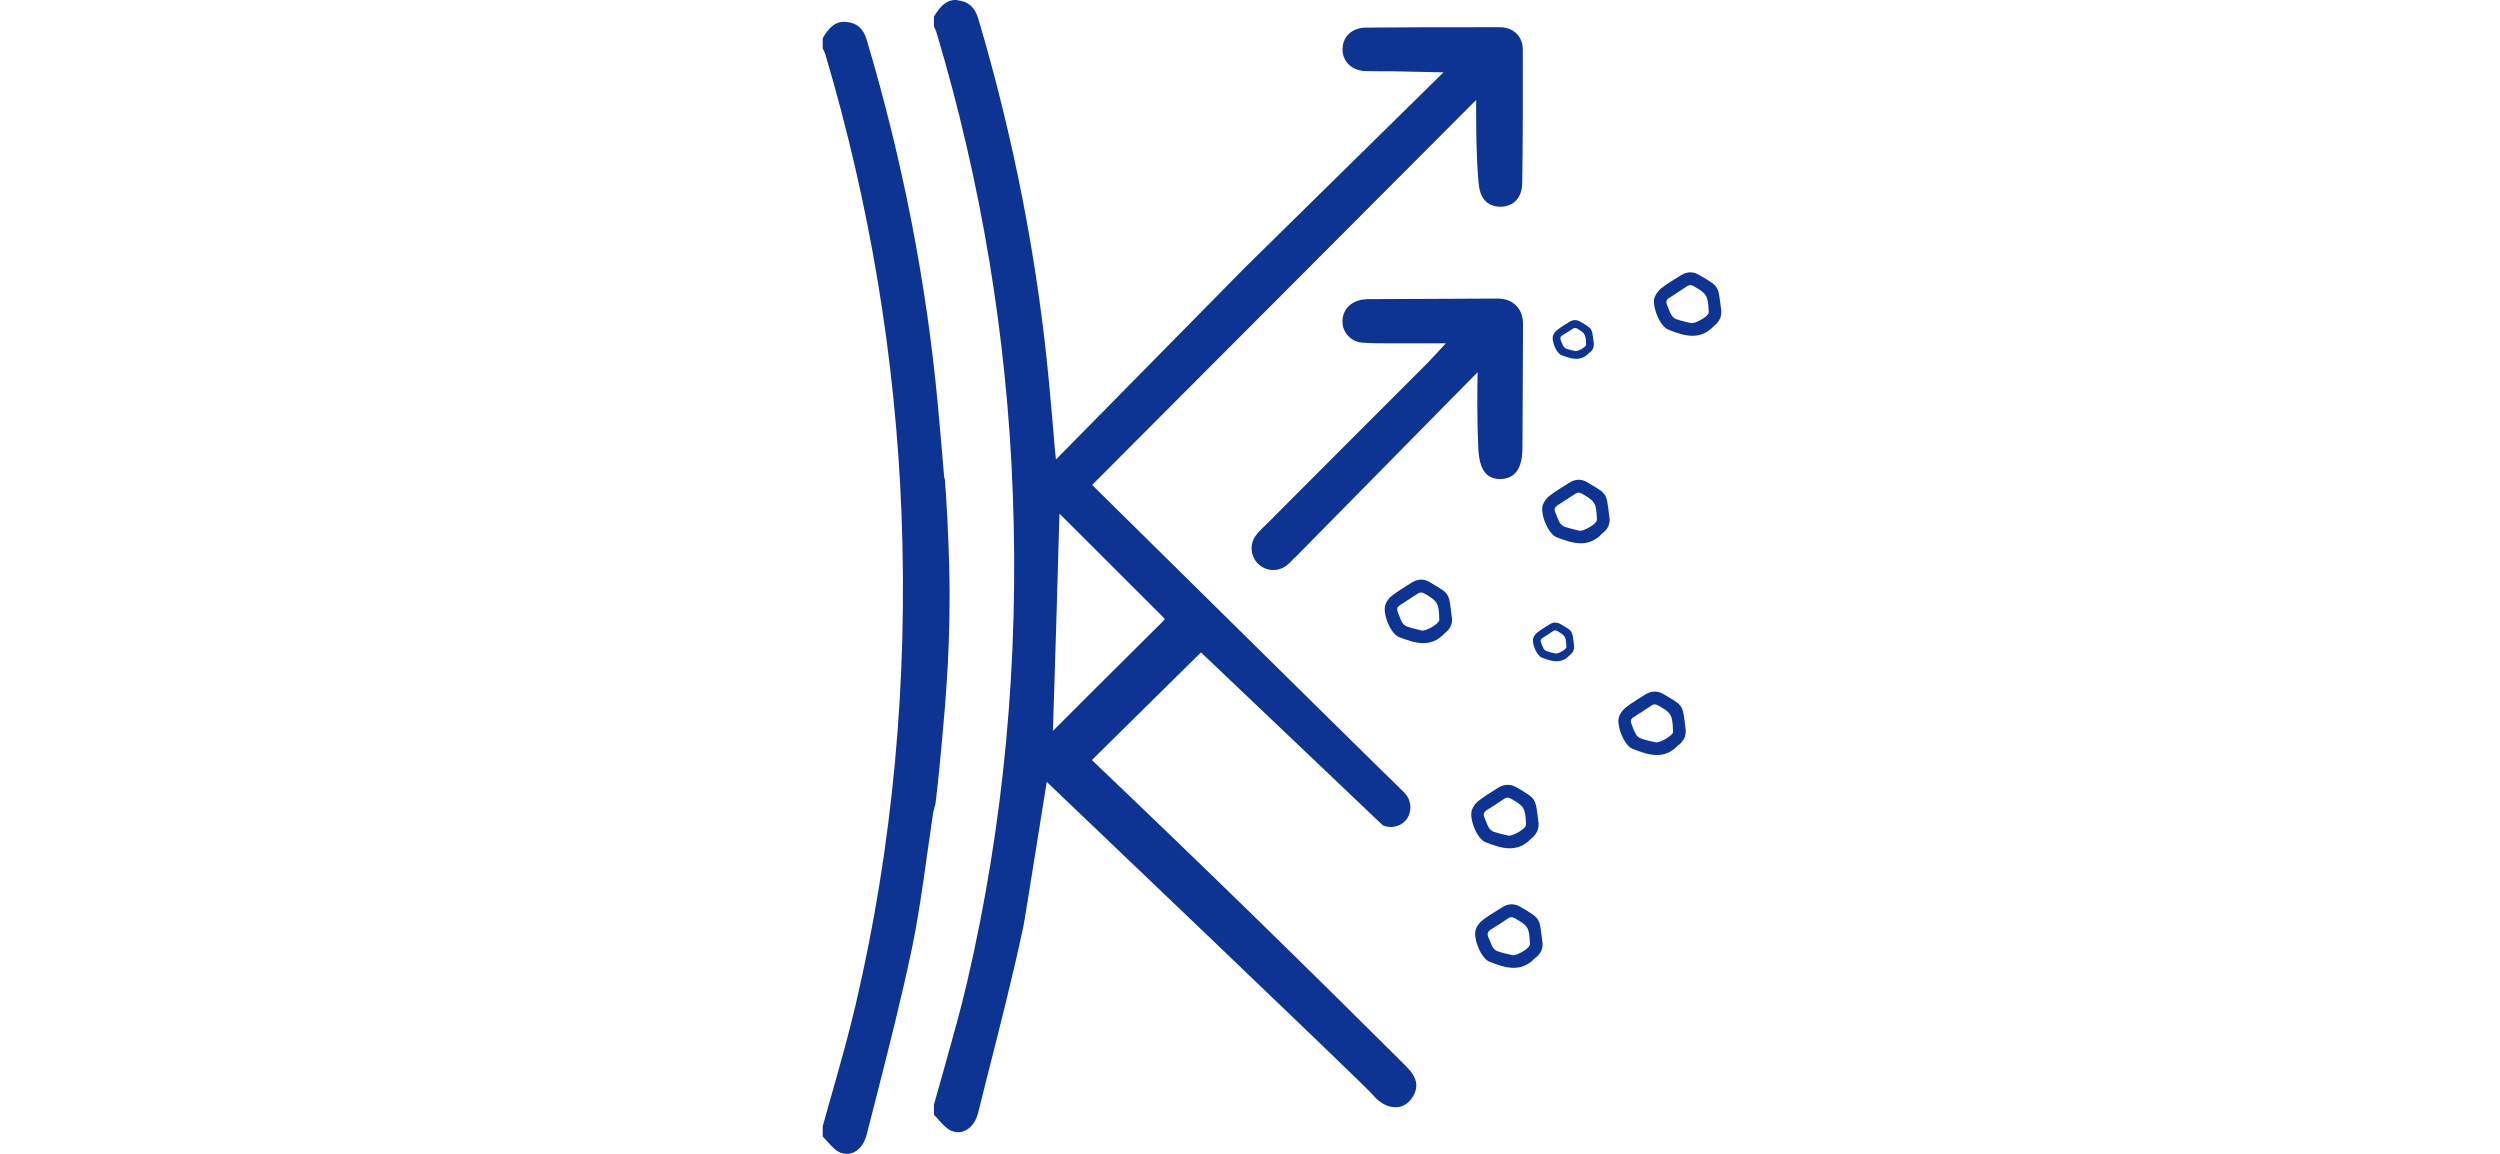
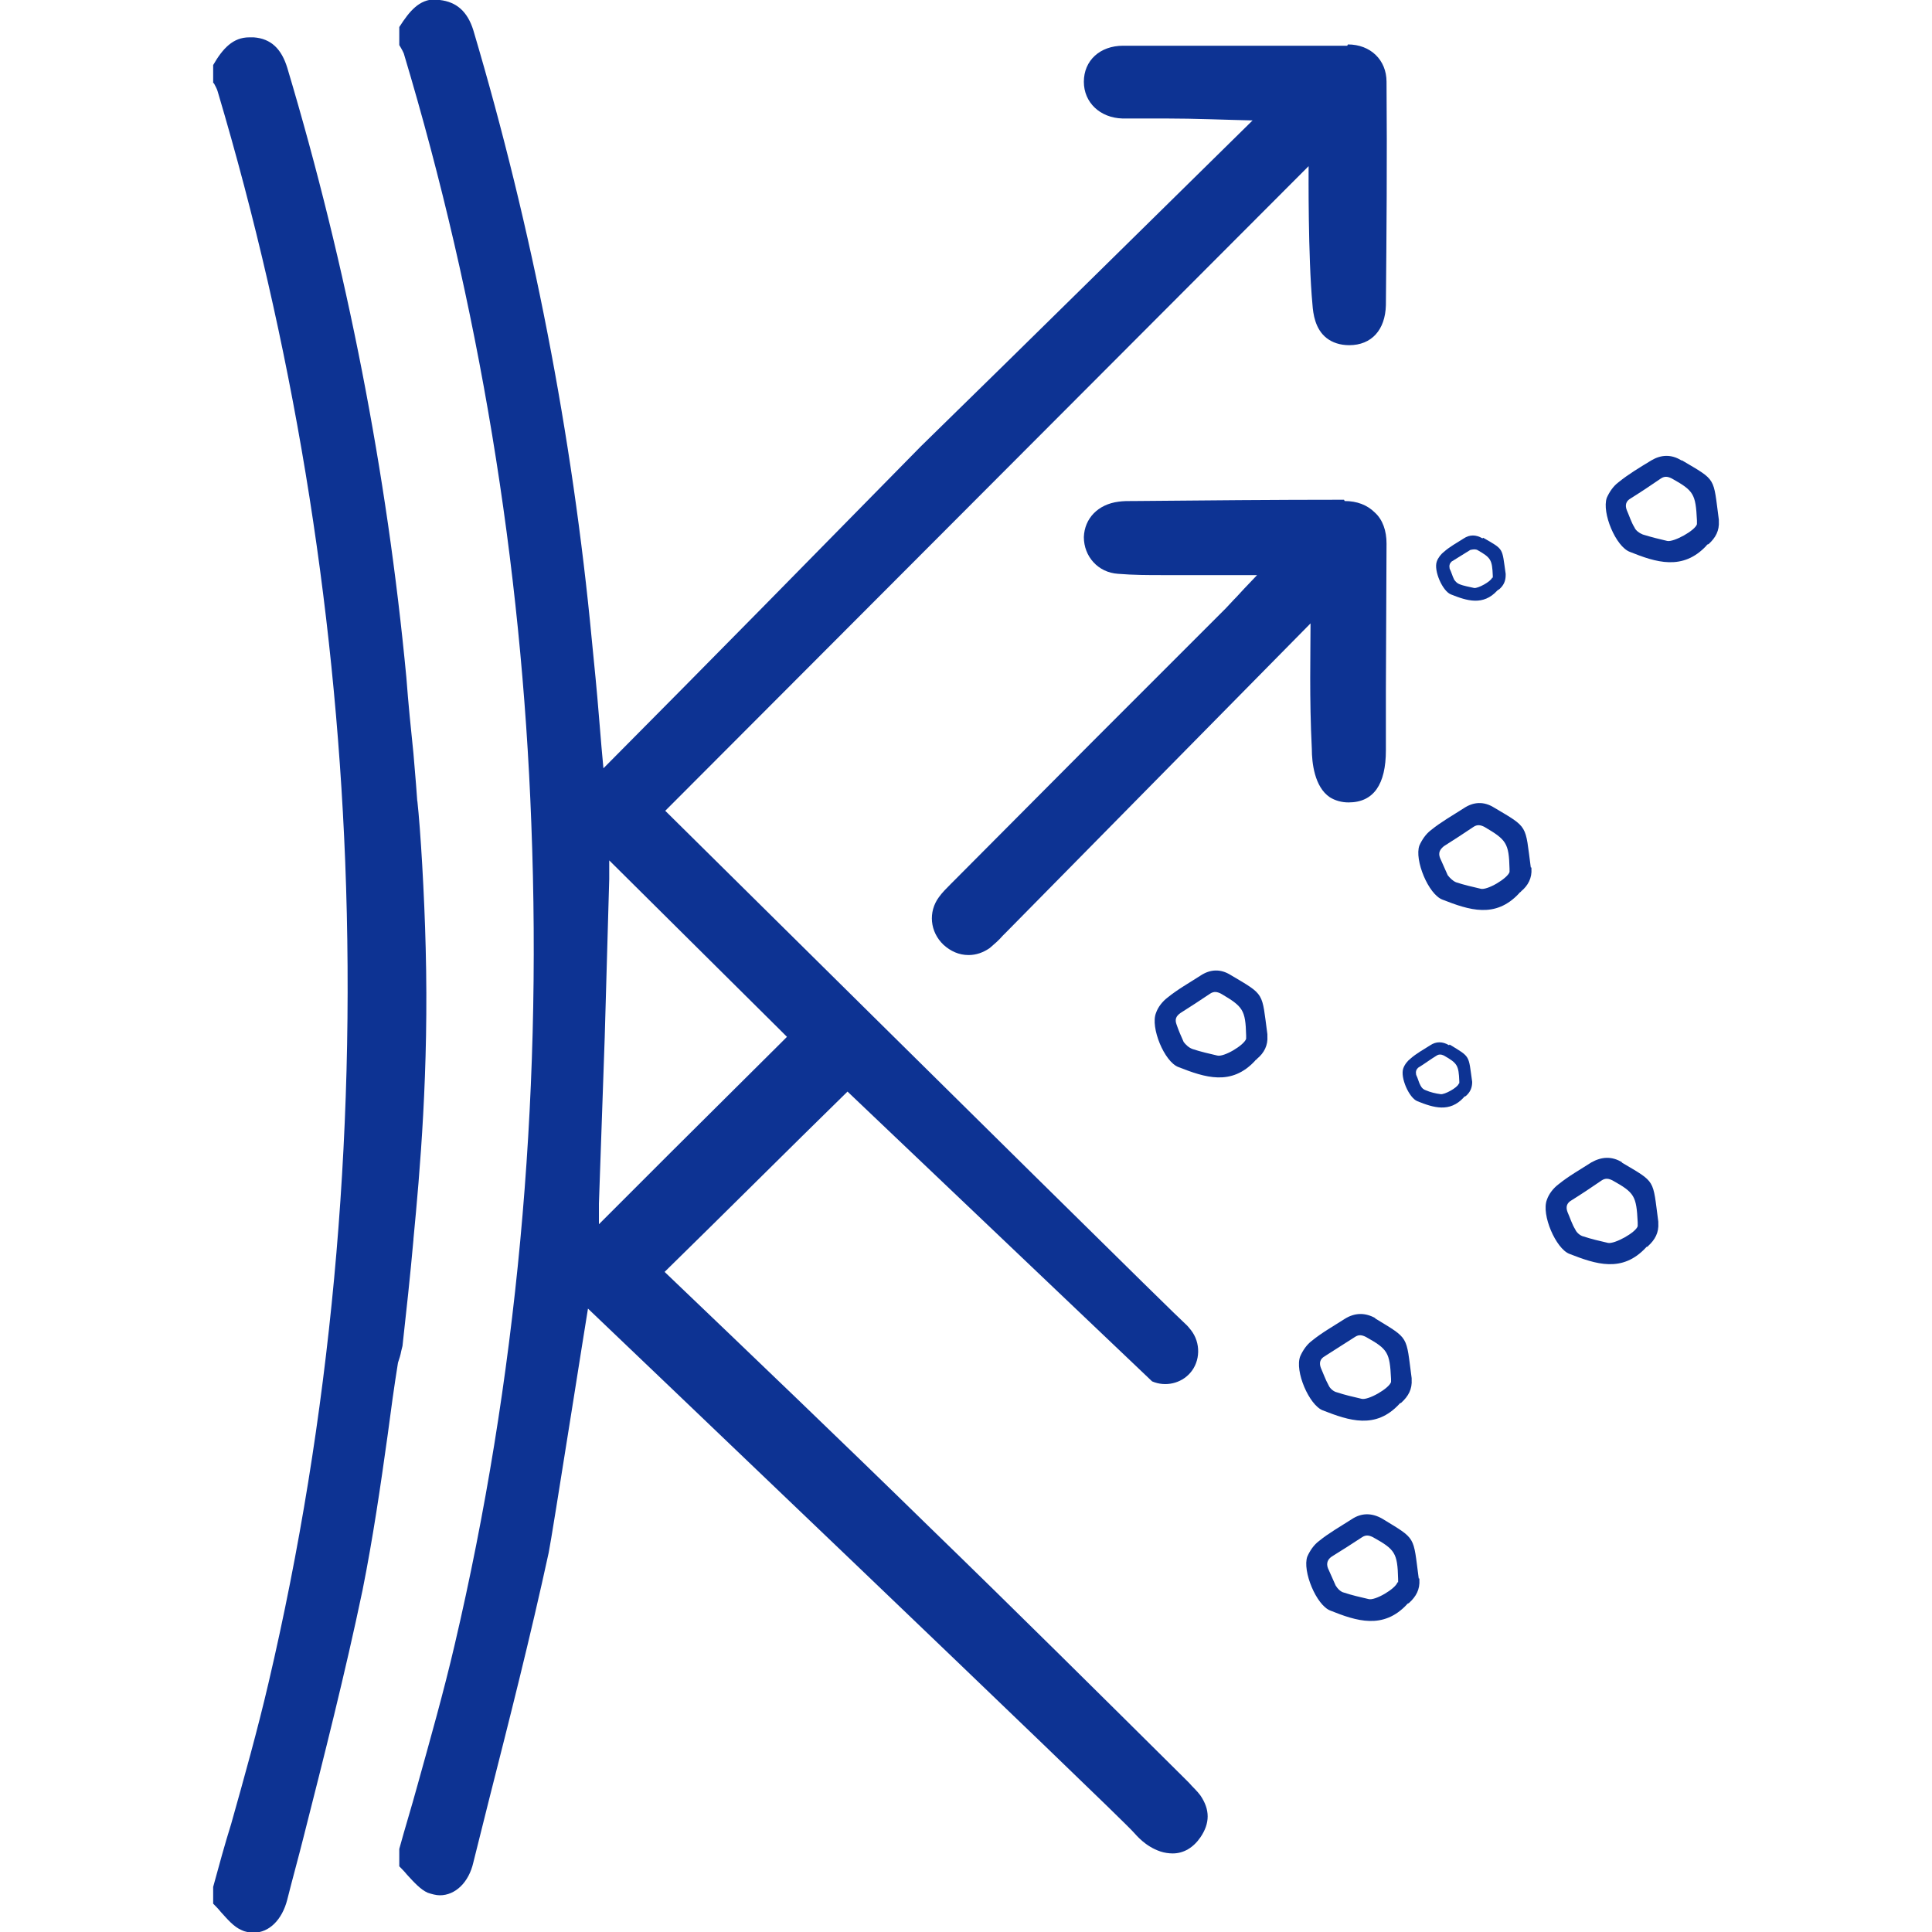
- <svg xmlns="http://www.w3.org/2000/svg" version="1.1" id="Capa_1" x="0px" y="0px" viewBox="0 0 130 60" style="enable-background:new 0 0 130 60;" xml:space="preserve">
-   <rect x="65.514" y="14.659" transform="matrix(0.7071 -0.7071 0.7071 0.7071 7.0241 60.1751)" style="display:none;fill:#5D626D;" width="21.271" height="13.9" />
-   <g>
-     <path style="fill:#0D3393;" d="M77.988,1.416h-1.095c-1.948,0-3.906,0-5.864,0.02c-0.713,0-1.215,0.462-1.215,1.125   c-0.01,0.643,0.502,1.125,1.205,1.135c0.452,0.01,0.904,0.01,1.366,0.01c0.892,0.019,1.784,0.038,2.676,0.056   c-3.433,3.375-6.866,6.751-10.298,10.126c-3.285,3.335-6.569,6.671-9.854,10.006c-0.023-0.222-0.045-0.445-0.068-0.667l-0.08-0.964   c-0.07-0.763-0.131-1.556-0.211-2.36c-0.592-6.346-1.838-12.733-3.685-18.949c-0.181-0.582-0.512-0.874-1.044-0.934   C49.77,0,49.73,0,49.68,0c-0.492,0-0.803,0.351-1.115,0.864v0.522l0.02,0.04c0.04,0.07,0.08,0.151,0.11,0.251   c2.33,7.792,3.665,15.846,3.967,23.9c0.341,8.736-0.462,17.312-2.38,25.526c-0.341,1.466-0.763,2.942-1.165,4.378   c-0.181,0.653-0.372,1.305-0.552,1.958v0.532c0.09,0.09,0.171,0.171,0.241,0.261c0.211,0.231,0.412,0.452,0.643,0.562   c0.12,0.05,0.251,0.08,0.372,0.08c0.472,0,0.894-0.392,1.044-1.014c0.161-0.643,0.321-1.285,0.482-1.928   c0.643-2.521,1.305-5.121,1.858-7.702c0.066-0.307,0.3-1.809,0.783-4.81c0.186-1.157,0.339-2.113,0.442-2.762   c0,0,16.589,15.816,16.961,16.278c0.05,0.06,0.331,0.422,0.813,0.582c0.121,0.04,0.251,0.06,0.372,0.06   c0.331,0,0.633-0.171,0.854-0.492c0.301-0.442,0.291-0.864-0.02-1.305c-0.1-0.141-0.231-0.261-0.361-0.402l-0.11-0.111   c-2.614-2.605-5.268-5.222-7.963-7.848c-2.744-2.674-5.477-5.306-8.198-7.897c1.891-1.866,3.782-3.733,5.673-5.599   c3.151,2.998,6.302,5.995,9.454,8.993c0.412,0.181,0.894,0.07,1.185-0.251c0.321-0.361,0.341-0.934,0.03-1.336   c-0.06-0.077-0.111-0.131-0.12-0.141c-0.355-0.329-6.873-6.756-16.209-15.972c6.657-6.673,13.314-13.346,19.97-20.02   c-0.002,0.203-0.023,2.805,0.125,4.299c0.027,0.279,0.084,0.756,0.442,1.034c0.181,0.141,0.412,0.221,0.693,0.221   c0.703-0.01,1.125-0.482,1.135-1.235c0.03-2.199,0.04-4.539,0.03-6.949C79.183,1.888,78.691,1.416,77.988,1.416z M60.405,32.013   l0.171,0.181l-0.171,0.181l-3.434,3.414l-2.219,2.219l0.02-0.633l0.161-5.162l0.141-4.921l0.02-0.582L60.405,32.013z" />
-     <g>
-       <path style="fill:#0D3393;" d="M77.887,15.524v-0.007c-0.003,0-0.007,0-0.01,0v0.008c-2.158,0.01-4.326,0.02-6.494,0.03h-0.071    c-0.141,0-0.282,0-0.424,0.02c-0.635,0.081-1.069,0.524-1.079,1.109c-0.02,0.605,0.444,1.099,1.069,1.139    c0.484,0.03,0.958,0.03,1.331,0.03h2.975l-0.393,0.424l-0.242,0.262c-0.131,0.141-0.242,0.252-0.343,0.363l-4.225,4.225    l-4.205,4.215l-0.101,0.091c-0.141,0.141-0.272,0.272-0.373,0.413c-0.333,0.454-0.282,1.089,0.131,1.482    c0.212,0.202,0.484,0.313,0.776,0.313c0.242,0,0.464-0.071,0.666-0.212c0.141-0.111,0.272-0.242,0.403-0.383l0.101-0.091    c3.152-3.2,6.305-6.401,9.457-9.601c-0.019,0.871-0.035,2.318,0.032,3.894c0.018,0.414,0.073,1.188,0.55,1.504    c0.161,0.107,0.358,0.16,0.589,0.16c0.776-0.01,1.16-0.555,1.16-1.623v-0.071l0.01-1.815l0.02-4.548    c0-0.403-0.121-0.736-0.363-0.968C78.603,15.655,78.28,15.524,77.887,15.524z" />
-     </g>
-     <g>
-       <path style="fill:#0D3393;" d="M48.987,38.49c-0.1,1.115-0.211,2.229-0.341,3.304l-0.04,0.151c-0.03,0.12-0.07,0.241-0.09,0.361    c-0.11,0.743-0.211,1.486-0.321,2.239c-0.221,1.587-0.452,3.223-0.783,4.81c-0.542,2.581-1.205,5.182-1.848,7.702    c-0.161,0.643-0.331,1.285-0.492,1.928C44.92,59.608,44.509,60,44.037,60c-0.12,0-0.251-0.02-0.372-0.08    c-0.231-0.1-0.432-0.331-0.643-0.562c-0.08-0.09-0.161-0.181-0.241-0.261v-0.522c0.181-0.653,0.361-1.315,0.552-1.968    c0.402-1.426,0.823-2.912,1.165-4.378c1.918-8.204,2.721-16.79,2.38-25.526c-0.311-8.054-1.647-16.097-3.967-23.9    c-0.03-0.09-0.08-0.181-0.11-0.251l-0.02-0.03V1.988c0.301-0.522,0.613-0.854,1.115-0.854c0.05,0,0.09,0,0.141,0.01    c0.532,0.05,0.864,0.351,1.034,0.934c1.858,6.226,3.103,12.602,3.695,18.949c0.07,0.803,0.141,1.607,0.211,2.36l0.08,0.964    l0.05,0.542l0.02-0.03c0.08,0.904,0.191,2.922,0.231,4.579C49.459,33.249,49.178,36.402,48.987,38.49z" />
-     </g>
-     <path style="fill:#0D3393;" d="M78.862,40.941c-0.321-0.181-0.643-0.171-0.954,0.02c-0.341,0.221-0.693,0.422-1.014,0.673   c-0.151,0.11-0.281,0.291-0.352,0.472c-0.171,0.452,0.271,1.526,0.703,1.687c0.813,0.321,1.647,0.592,2.38-0.191   c0.02-0.02,0.04-0.03,0.06-0.05c0.221-0.191,0.331-0.422,0.321-0.713v-0.04C79.826,41.463,79.946,41.593,78.862,40.941z    M79.344,42.929c-0.06,0.201-0.713,0.572-0.914,0.522c-0.251-0.06-0.512-0.11-0.753-0.201c-0.1-0.03-0.211-0.12-0.261-0.221   c-0.1-0.171-0.151-0.361-0.231-0.532c-0.06-0.151-0.03-0.271,0.11-0.361c0.311-0.191,0.623-0.392,0.934-0.603   c0.121-0.08,0.221-0.07,0.341,0c0.683,0.382,0.743,0.482,0.783,1.305C79.344,42.849,79.354,42.889,79.344,42.929z" />
-     <path style="fill:#0D3393;" d="M86.514,36.1c-0.321-0.191-0.643-0.181-0.954,0.01c-0.341,0.221-0.693,0.422-1.014,0.673   c-0.151,0.12-0.291,0.301-0.352,0.472c-0.171,0.452,0.271,1.526,0.703,1.687c0.813,0.321,1.647,0.592,2.37-0.191   c0.02-0.02,0.05-0.03,0.07-0.05c0.221-0.191,0.331-0.422,0.321-0.713v-0.04C87.478,36.613,87.598,36.743,86.514,36.1z    M86.996,38.089c-0.06,0.191-0.713,0.562-0.914,0.512c-0.251-0.06-0.512-0.11-0.753-0.201c-0.1-0.03-0.211-0.12-0.261-0.221   c-0.1-0.161-0.161-0.352-0.231-0.532c-0.07-0.151-0.03-0.271,0.11-0.351c0.311-0.201,0.623-0.402,0.934-0.613   c0.11-0.08,0.211-0.07,0.341,0c0.683,0.382,0.743,0.482,0.773,1.305C86.996,37.998,87.006,38.038,86.996,38.089z" />
-     <path style="fill:#0D3393;" d="M80.207,49.014c-0.171-1.336-0.06-1.205-1.145-1.858c-0.311-0.181-0.633-0.181-0.944,0.02   c-0.341,0.221-0.703,0.422-1.024,0.673c-0.151,0.11-0.281,0.291-0.352,0.472c-0.161,0.442,0.271,1.526,0.713,1.687   c0.803,0.321,1.637,0.592,2.37-0.191c0.02-0.02,0.04-0.03,0.07-0.05c0.221-0.191,0.331-0.422,0.321-0.713   C80.207,49.044,80.207,49.024,80.207,49.014z M79.544,49.145c-0.05,0.201-0.703,0.572-0.904,0.522   c-0.261-0.06-0.512-0.111-0.763-0.201c-0.1-0.03-0.201-0.12-0.261-0.221c-0.09-0.171-0.151-0.361-0.231-0.532   c-0.06-0.161-0.02-0.271,0.11-0.361c0.321-0.191,0.633-0.392,0.934-0.603c0.12-0.08,0.221-0.07,0.341,0   c0.683,0.382,0.753,0.482,0.783,1.305C79.555,49.064,79.555,49.105,79.544,49.145z" />
-     <path style="fill:#0D3393;" d="M75.498,32.124c-0.171-1.326-0.06-1.205-1.145-1.848c-0.311-0.191-0.633-0.181-0.944,0.02   c-0.341,0.211-0.693,0.422-1.014,0.673c-0.161,0.11-0.291,0.291-0.351,0.472c-0.171,0.442,0.261,1.516,0.703,1.687   c0.813,0.311,1.637,0.592,2.37-0.191c0.02-0.02,0.05-0.04,0.07-0.06c0.221-0.181,0.331-0.412,0.321-0.703   C75.508,32.154,75.508,32.144,75.498,32.124z M74.835,32.264c-0.05,0.201-0.703,0.572-0.904,0.522   c-0.251-0.06-0.512-0.12-0.753-0.201c-0.11-0.04-0.211-0.131-0.271-0.221c-0.09-0.171-0.151-0.361-0.221-0.542   c-0.07-0.151-0.03-0.261,0.11-0.351c0.311-0.201,0.623-0.402,0.924-0.603c0.12-0.08,0.221-0.07,0.341-0.01   c0.683,0.392,0.753,0.492,0.783,1.305C74.845,32.174,74.855,32.224,74.835,32.264z" />
-     <path style="fill:#0D3393;" d="M83.692,26.942c-0.171-1.336-0.06-1.215-1.145-1.858c-0.311-0.191-0.633-0.181-0.944,0.02   c-0.341,0.211-0.693,0.422-1.024,0.673c-0.151,0.111-0.281,0.291-0.351,0.472c-0.161,0.442,0.271,1.516,0.713,1.687   c0.813,0.311,1.637,0.592,2.37-0.191c0.02-0.02,0.05-0.04,0.07-0.06c0.221-0.181,0.331-0.412,0.321-0.703   C83.702,26.962,83.702,26.952,83.692,26.942z M83.029,27.073c-0.05,0.201-0.703,0.572-0.904,0.522   c-0.261-0.06-0.512-0.12-0.763-0.201c-0.1-0.04-0.201-0.131-0.261-0.221c-0.09-0.171-0.151-0.361-0.231-0.542   c-0.06-0.151-0.02-0.261,0.12-0.352c0.311-0.201,0.623-0.402,0.924-0.602c0.12-0.08,0.221-0.07,0.341-0.01   c0.683,0.392,0.753,0.492,0.783,1.305C83.039,26.992,83.039,27.033,83.029,27.073z" />
-     <path style="fill:#0D3393;" d="M88.361,14.3c-0.311-0.191-0.643-0.181-0.944,0.01c-0.351,0.221-0.703,0.422-1.024,0.673   c-0.151,0.12-0.281,0.301-0.351,0.472c-0.161,0.452,0.271,1.526,0.713,1.687c0.803,0.321,1.637,0.592,2.37-0.191   c0.02-0.02,0.04-0.03,0.06-0.05c0.221-0.191,0.331-0.422,0.321-0.713v-0.04C89.325,14.812,89.446,14.942,88.361,14.3z    M88.843,16.288c-0.05,0.191-0.713,0.562-0.914,0.512c-0.251-0.06-0.502-0.11-0.753-0.201c-0.1-0.03-0.211-0.12-0.261-0.221   c-0.1-0.161-0.151-0.351-0.231-0.532c-0.06-0.151-0.03-0.271,0.11-0.352c0.311-0.201,0.623-0.402,0.934-0.613   c0.12-0.08,0.221-0.07,0.341,0c0.683,0.382,0.743,0.482,0.783,1.305C88.853,16.197,88.853,16.238,88.843,16.288z" />
-     <path style="fill:#0D3393;" d="M82.176,16.73c-0.191-0.121-0.392-0.111-0.572,0.01c-0.211,0.131-0.432,0.261-0.623,0.412   c-0.09,0.07-0.181,0.181-0.221,0.291c-0.1,0.271,0.171,0.924,0.432,1.024c0.502,0.191,1.004,0.361,1.446-0.12   c0.02-0.01,0.03-0.02,0.05-0.03c0.131-0.11,0.201-0.251,0.191-0.432v-0.03C82.768,17.041,82.838,17.121,82.176,16.73z    M82.477,17.945c-0.04,0.12-0.442,0.341-0.562,0.311c-0.151-0.04-0.311-0.07-0.462-0.12c-0.06-0.02-0.12-0.08-0.161-0.131   c-0.05-0.11-0.09-0.221-0.141-0.331c-0.03-0.09-0.01-0.161,0.07-0.221l0.572-0.361c0.07-0.05,0.131-0.05,0.211-0.01   c0.412,0.241,0.452,0.301,0.472,0.803C82.477,17.885,82.477,17.915,82.477,17.945z" />
-     <path style="fill:#0D3393;" d="M81.151,32.455c-0.191-0.11-0.392-0.11-0.572,0.01c-0.211,0.131-0.432,0.261-0.623,0.412   c-0.09,0.07-0.181,0.181-0.221,0.291c-0.1,0.271,0.171,0.924,0.432,1.024c0.502,0.191,1.004,0.362,1.446-0.11   c0.02-0.02,0.03-0.03,0.05-0.04c0.131-0.111,0.201-0.251,0.191-0.432c0-0.01,0-0.02,0-0.02   C81.744,32.767,81.814,32.847,81.151,32.455z M81.452,33.67c-0.04,0.12-0.442,0.341-0.562,0.311c-0.151-0.03-0.311-0.07-0.462-0.12   c-0.06-0.02-0.12-0.07-0.161-0.131c-0.05-0.1-0.09-0.221-0.141-0.331c-0.03-0.09-0.01-0.161,0.07-0.211   c0.191-0.12,0.382-0.251,0.572-0.372c0.07-0.05,0.131-0.05,0.211,0c0.412,0.231,0.452,0.291,0.472,0.793V33.67z" />
-   </g>
+ <svg xmlns="http://www.w3.org/2000/svg" id="Capa_1" version="1.1" viewBox="0 0 30 30">
+   <defs>
+     <style>
+       .st0 {
+         fill: #0d3393;
+       }
+     </style>
+   </defs>
+   <path class="st0" d="M20.92.71h-.55c-.97,0-1.95,0-2.93,0-.36,0-.61.23-.61.56,0,.32.25.56.6.57.23,0,.45,0,.68,0,.45,0,.89.02,1.34.03-1.72,1.69-3.43,3.38-5.15,5.06-1.64,1.67-3.28,3.34-4.93,5-.01-.11-.02-.22-.03-.33l-.04-.48c-.03-.38-.07-.78-.11-1.18-.3-3.17-.92-6.37-1.84-9.47-.09-.29-.26-.44-.52-.47-.03-.01-.05-.01-.07-.01-.25,0-.4.18-.56.43v.28s.05.08.07.13c1.17,3.9,1.83,7.92,1.98,11.95.17,4.37-.23,8.66-1.19,12.76-.17.73-.38,1.47-.58,2.19-.09.33-.19.65-.28.98v.27s.09.09.12.13c.11.12.21.23.32.28.06.02.13.04.19.04.24,0,.45-.2.52-.51.08-.32.16-.64.24-.96.32-1.26.65-2.56.93-3.85.03-.15.15-.9.39-2.41.09-.58.17-1.06.22-1.38,0,0,8.29,7.91,8.48,8.14.03.03.17.21.41.29.06.02.13.03.19.03.17,0,.32-.09.43-.25.15-.22.15-.43,0-.65-.05-.07-.12-.13-.18-.2l-.06-.06c-1.31-1.3-2.63-2.61-3.98-3.92-1.37-1.34-2.74-2.65-4.1-3.95.95-.93,1.89-1.87,2.84-2.8,1.58,1.5,3.15,3,4.73,4.5.21.09.45.03.59-.13.16-.18.17-.47.01-.67-.03-.04-.06-.07-.06-.07-.18-.16-3.44-3.38-8.1-7.99,3.33-3.34,6.66-6.67,9.99-10.01,0,.1-.01,1.4.06,2.15.01.14.04.38.22.52.09.07.21.11.35.11.35,0,.56-.24.57-.62.01-1.1.02-2.27.01-3.47,0-.34-.25-.58-.6-.58ZM12.13,16.01l.09.09-.09.09-1.72,1.71-1.11,1.11v-.32s.09-2.58.09-2.58l.07-2.46v-.29s2.67,2.65,2.67,2.65Z" />
+   <path class="st0" d="M20.87,7.76h0s0,0,0,0h0c-1.08,0-2.16.01-3.25.02h-.04c-.07,0-.14,0-.21.01-.32.04-.53.26-.54.55,0,.3.22.55.53.57.24.02.48.02.67.02h1.49l-.2.21-.12.13c-.07.07-.12.13-.17.18l-2.11,2.11-2.1,2.11-.05.05c-.07.07-.14.14-.19.21-.17.23-.14.54.07.74.11.1.24.16.39.16.12,0,.23-.04.33-.11.07-.06.14-.12.2-.19l.05-.05c1.58-1.6,3.15-3.2,4.73-4.8,0,.44-.02,1.16.02,1.95,0,.21.04.59.28.75.08.05.18.08.29.08.39,0,.58-.28.58-.81v-.94s.01-2.27.01-2.27c0-.2-.06-.37-.18-.48-.12-.12-.28-.18-.47-.18Z" />
+   <path class="st0" d="M6.42,19.25c-.05.56-.11,1.11-.17,1.65l-.02.08c-.01.06-.03.12-.05.18-.06.37-.11.74-.16,1.12-.11.79-.23,1.61-.39,2.41-.27,1.29-.6,2.59-.92,3.85-.08.32-.17.64-.25.96-.08.31-.28.51-.52.51-.06,0-.13-.01-.19-.04-.12-.05-.22-.17-.32-.28-.04-.05-.08-.09-.12-.13v-.26c.09-.33.18-.66.28-.98.2-.71.41-1.46.58-2.19.96-4.1,1.36-8.4,1.19-12.76-.16-4.03-.82-8.05-1.98-11.95-.01-.04-.04-.09-.06-.13h-.01v-.28c.15-.26.31-.43.56-.43.02,0,.05,0,.07,0,.27.02.43.18.52.47.93,3.11,1.55,6.3,1.85,9.47.03.4.07.8.11,1.18l.04.48.02.27v-.02c.05.45.11,1.46.13,2.29.05,1.9-.09,3.48-.19,4.52Z" />
+   <path class="st0" d="M21.36,20.47c-.16-.09-.32-.09-.48.01-.17.11-.35.21-.51.34-.08.06-.14.15-.18.24-.09.23.14.76.35.84.41.16.82.3,1.19-.1,0-.01.02-.01.03-.02.11-.1.17-.21.16-.36v-.02c-.09-.67-.03-.6-.57-.93ZM21.6,21.46c-.03.1-.36.29-.46.26-.13-.03-.26-.06-.38-.1-.05-.01-.11-.06-.13-.11-.05-.09-.08-.18-.12-.27-.03-.08-.01-.14.06-.18.16-.1.31-.2.47-.3.06-.04.11-.03.17,0,.34.19.37.24.39.65,0,0,0,.03,0,.05Z" />
+   <path class="st0" d="M25.19,18.05c-.16-.1-.32-.09-.48,0-.17.11-.35.21-.51.34-.08.06-.15.15-.18.24-.09.23.14.76.35.84.41.16.82.3,1.19-.1,0-.01.03-.01.03-.02.11-.1.17-.21.16-.36v-.02c-.09-.67-.03-.6-.57-.92ZM25.43,19.04c-.03.1-.36.28-.46.26-.13-.03-.26-.06-.38-.1-.05-.01-.11-.06-.13-.11-.05-.08-.08-.18-.12-.27-.03-.08-.01-.14.06-.18.16-.1.31-.2.47-.31.06-.04.11-.03.17,0,.34.19.37.24.39.65,0,0,0,.02,0,.05Z" />
+   <path class="st0" d="M22.03,24.51c-.09-.67-.03-.6-.57-.93-.16-.09-.32-.09-.47.01-.17.11-.35.21-.51.34-.08.06-.14.15-.18.24-.08.22.14.76.36.84.4.16.82.3,1.19-.1,0-.01.02-.01.03-.02.11-.1.17-.21.16-.36,0,0,0-.01,0-.02ZM21.7,24.57c-.03.1-.35.29-.45.26-.13-.03-.26-.06-.38-.1-.05-.01-.1-.06-.13-.11-.04-.09-.08-.18-.12-.27-.03-.08,0-.14.06-.18.16-.1.32-.2.47-.3.06-.04.11-.03.17,0,.34.19.38.24.39.65,0,0,0,.03,0,.05Z" />
+   <path class="st0" d="M19.68,16.06c-.09-.66-.03-.6-.57-.92-.16-.1-.32-.09-.47.01-.17.11-.35.21-.51.34-.08.06-.15.15-.18.24-.09.22.13.76.35.84.41.16.82.3,1.19-.1,0-.01.03-.02.03-.03.11-.09.17-.21.16-.35,0-.01,0-.01,0-.02ZM19.35,16.13c-.03.1-.35.29-.45.26-.13-.03-.26-.06-.38-.1-.06-.02-.11-.07-.14-.11-.04-.09-.08-.18-.11-.27-.03-.08-.01-.13.06-.18.16-.1.31-.2.46-.3.06-.04.11-.03.17,0,.34.2.38.25.39.65,0,0,0,.03,0,.05Z" />
+   <path class="st0" d="M23.77,13.47c-.09-.67-.03-.61-.57-.93-.16-.1-.32-.09-.47.01-.17.11-.35.21-.51.34-.08.06-.14.15-.18.24-.08.22.14.76.36.84.41.16.82.3,1.19-.1,0-.01.03-.02.03-.03.11-.09.17-.21.16-.35,0-.01,0-.02,0-.02ZM23.44,13.54c-.03.1-.35.29-.45.26-.13-.03-.26-.06-.38-.1-.05-.02-.1-.07-.13-.11-.04-.09-.08-.18-.12-.27-.03-.08,0-.13.06-.18.16-.1.31-.2.46-.3.06-.04.11-.03.17,0,.34.2.38.25.39.65,0,.01,0,.03,0,.05Z" />
+   <path class="st0" d="M26.11,7.15c-.16-.1-.32-.09-.47,0-.18.11-.35.21-.51.34-.08.06-.14.15-.18.24-.08.23.14.76.36.84.4.16.82.3,1.19-.1,0-.01.02-.02.03-.02.11-.1.17-.21.16-.36v-.02c-.09-.67-.03-.6-.57-.92ZM26.35,8.14c-.03.1-.36.28-.46.26-.13-.03-.25-.06-.38-.1-.05-.02-.11-.06-.13-.11-.05-.08-.08-.18-.12-.27-.03-.08-.01-.14.06-.18.16-.1.31-.2.47-.31.06-.04.11-.03.17,0,.34.19.37.24.39.65,0,0,0,.03,0,.05Z" />
+   <path class="st0" d="M23.02,8.36c-.1-.06-.2-.06-.29,0-.11.07-.22.13-.31.21-.04.03-.09.09-.11.15-.05.14.09.46.22.51.25.1.5.18.72-.06,0,0,.01-.01.03-.02.07-.06.1-.13.1-.22v-.02c-.06-.41-.02-.37-.35-.56ZM23.17,8.97c-.02.06-.22.17-.28.16-.08-.02-.16-.03-.23-.06-.03-.01-.06-.04-.08-.07-.03-.06-.04-.11-.07-.17-.01-.05,0-.08.03-.11l.29-.18s.07-.02.11,0c.21.12.23.15.24.4,0,0,0,.02,0,.03Z" />
+   <path class="st0" d="M22.5,16.23c-.1-.06-.2-.06-.29,0-.11.07-.22.13-.31.21-.04.03-.09.09-.11.15-.05.14.09.46.22.51.25.1.5.18.72-.06,0-.01.01-.01.03-.02.07-.06.1-.13.1-.22h0c-.06-.42-.02-.38-.35-.58ZM22.65,16.83c-.02.06-.22.17-.28.16-.08-.01-.16-.03-.23-.06-.03-.01-.06-.03-.08-.07-.03-.05-.04-.11-.07-.17-.01-.05,0-.08.03-.11.1-.06.19-.13.29-.19.03-.02.07-.02.11,0,.21.12.23.15.24.4v.03h0Z" />
</svg>
